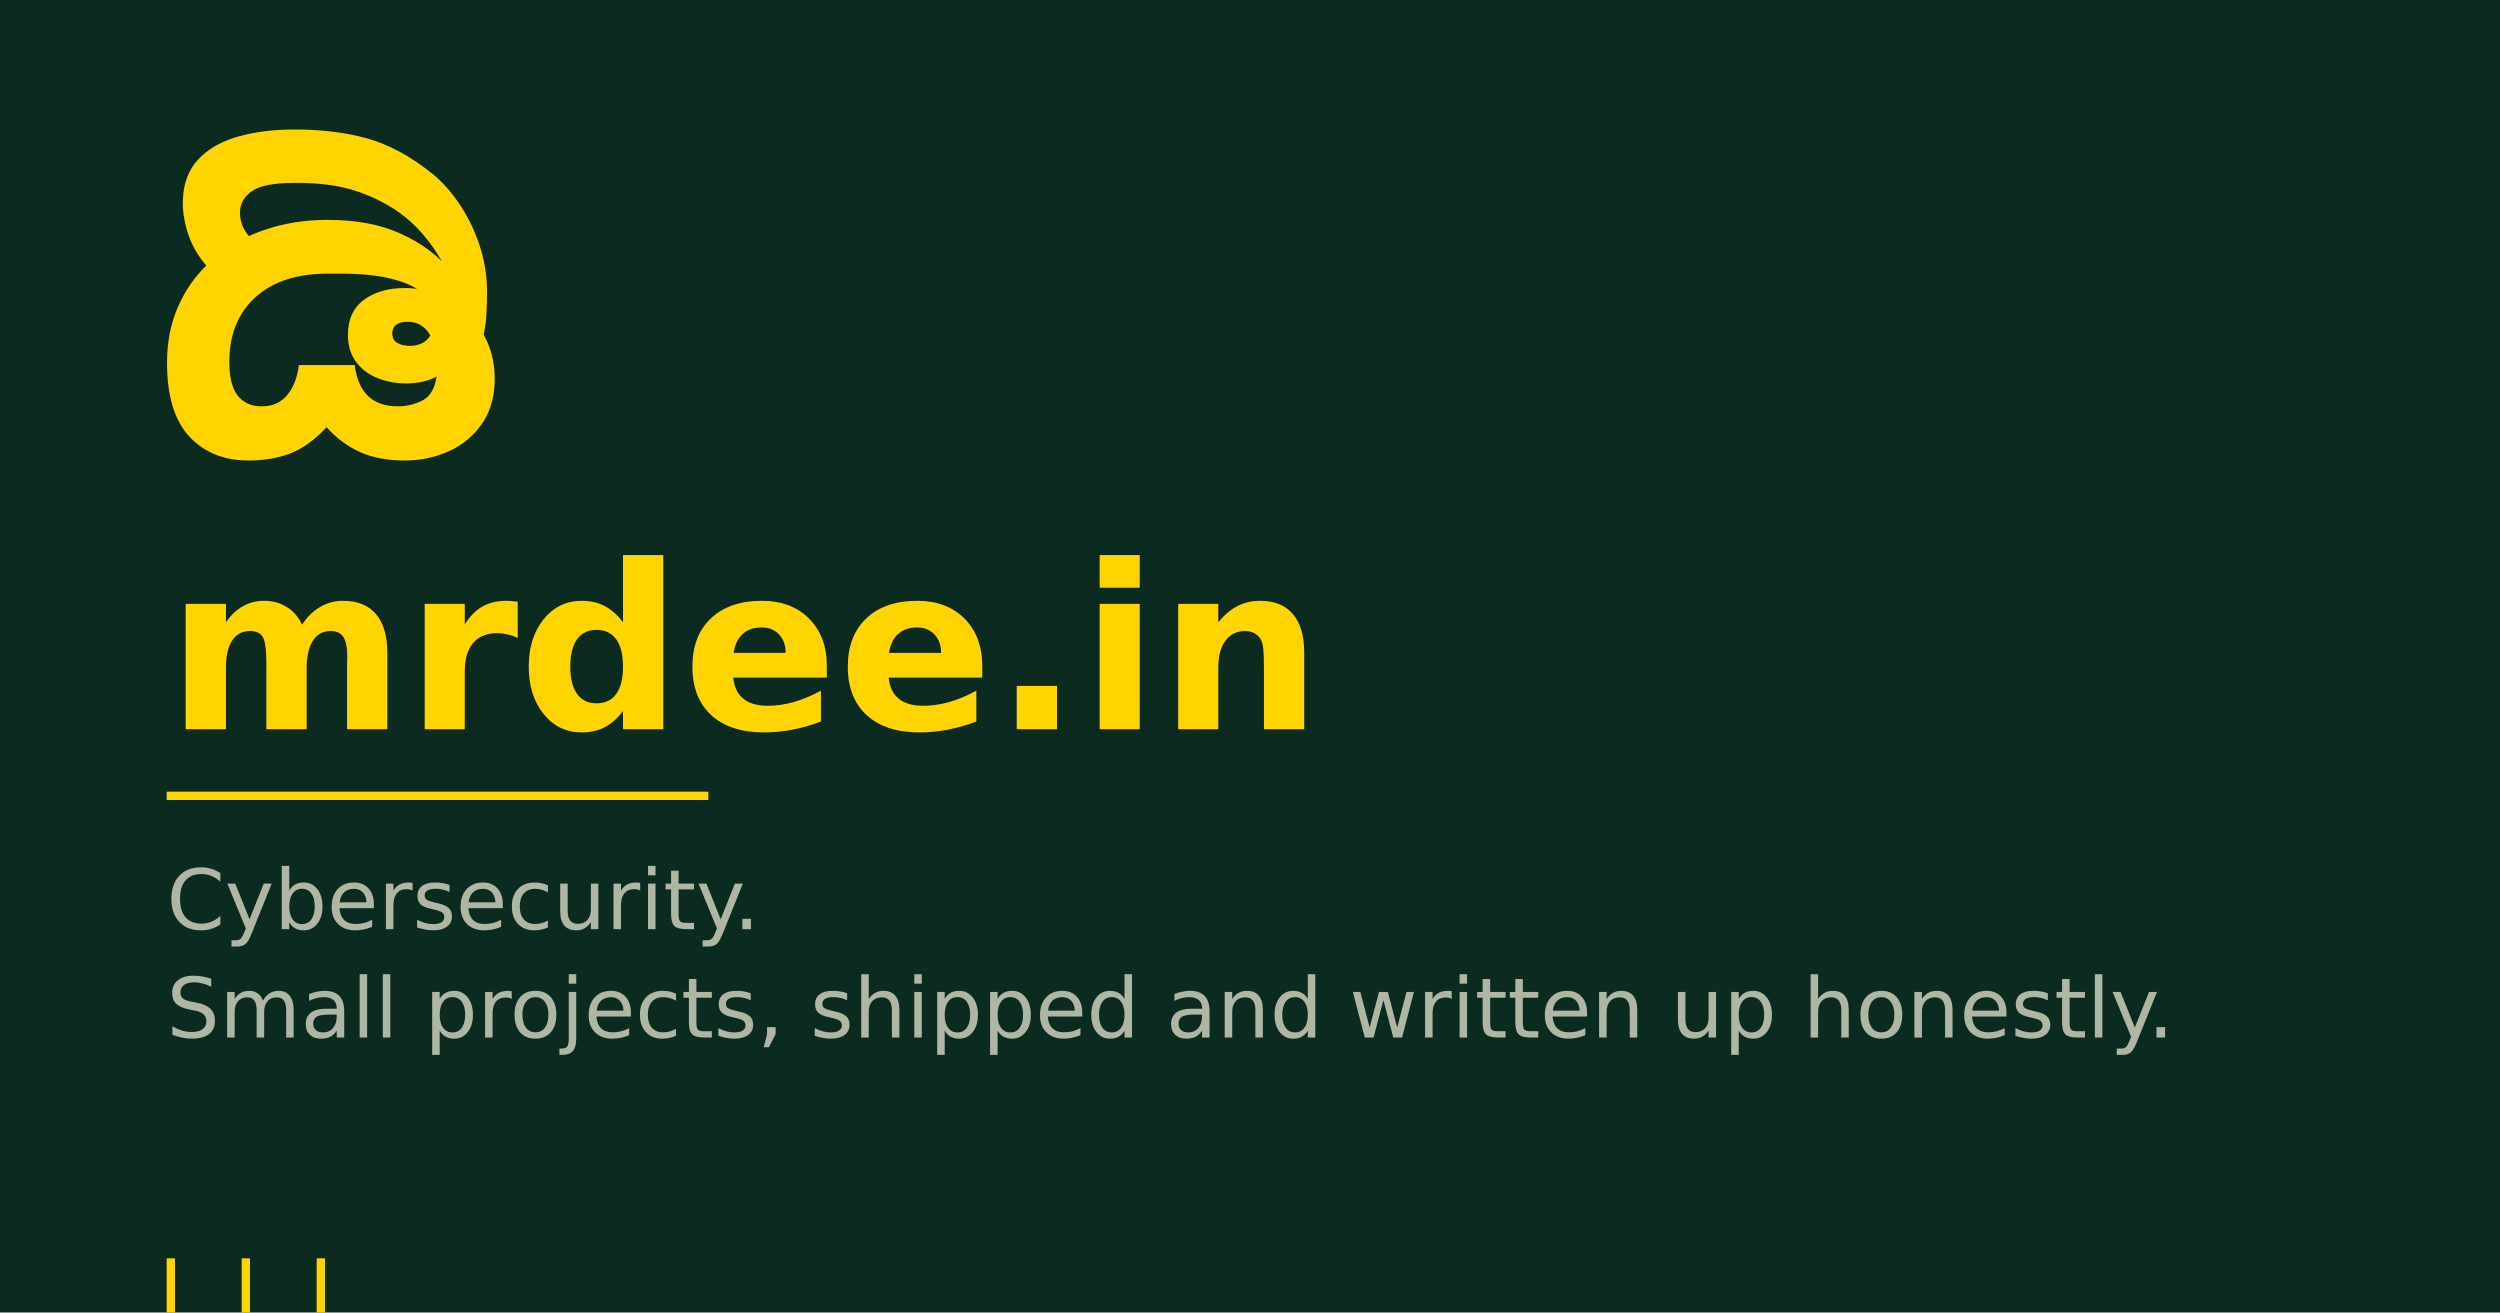
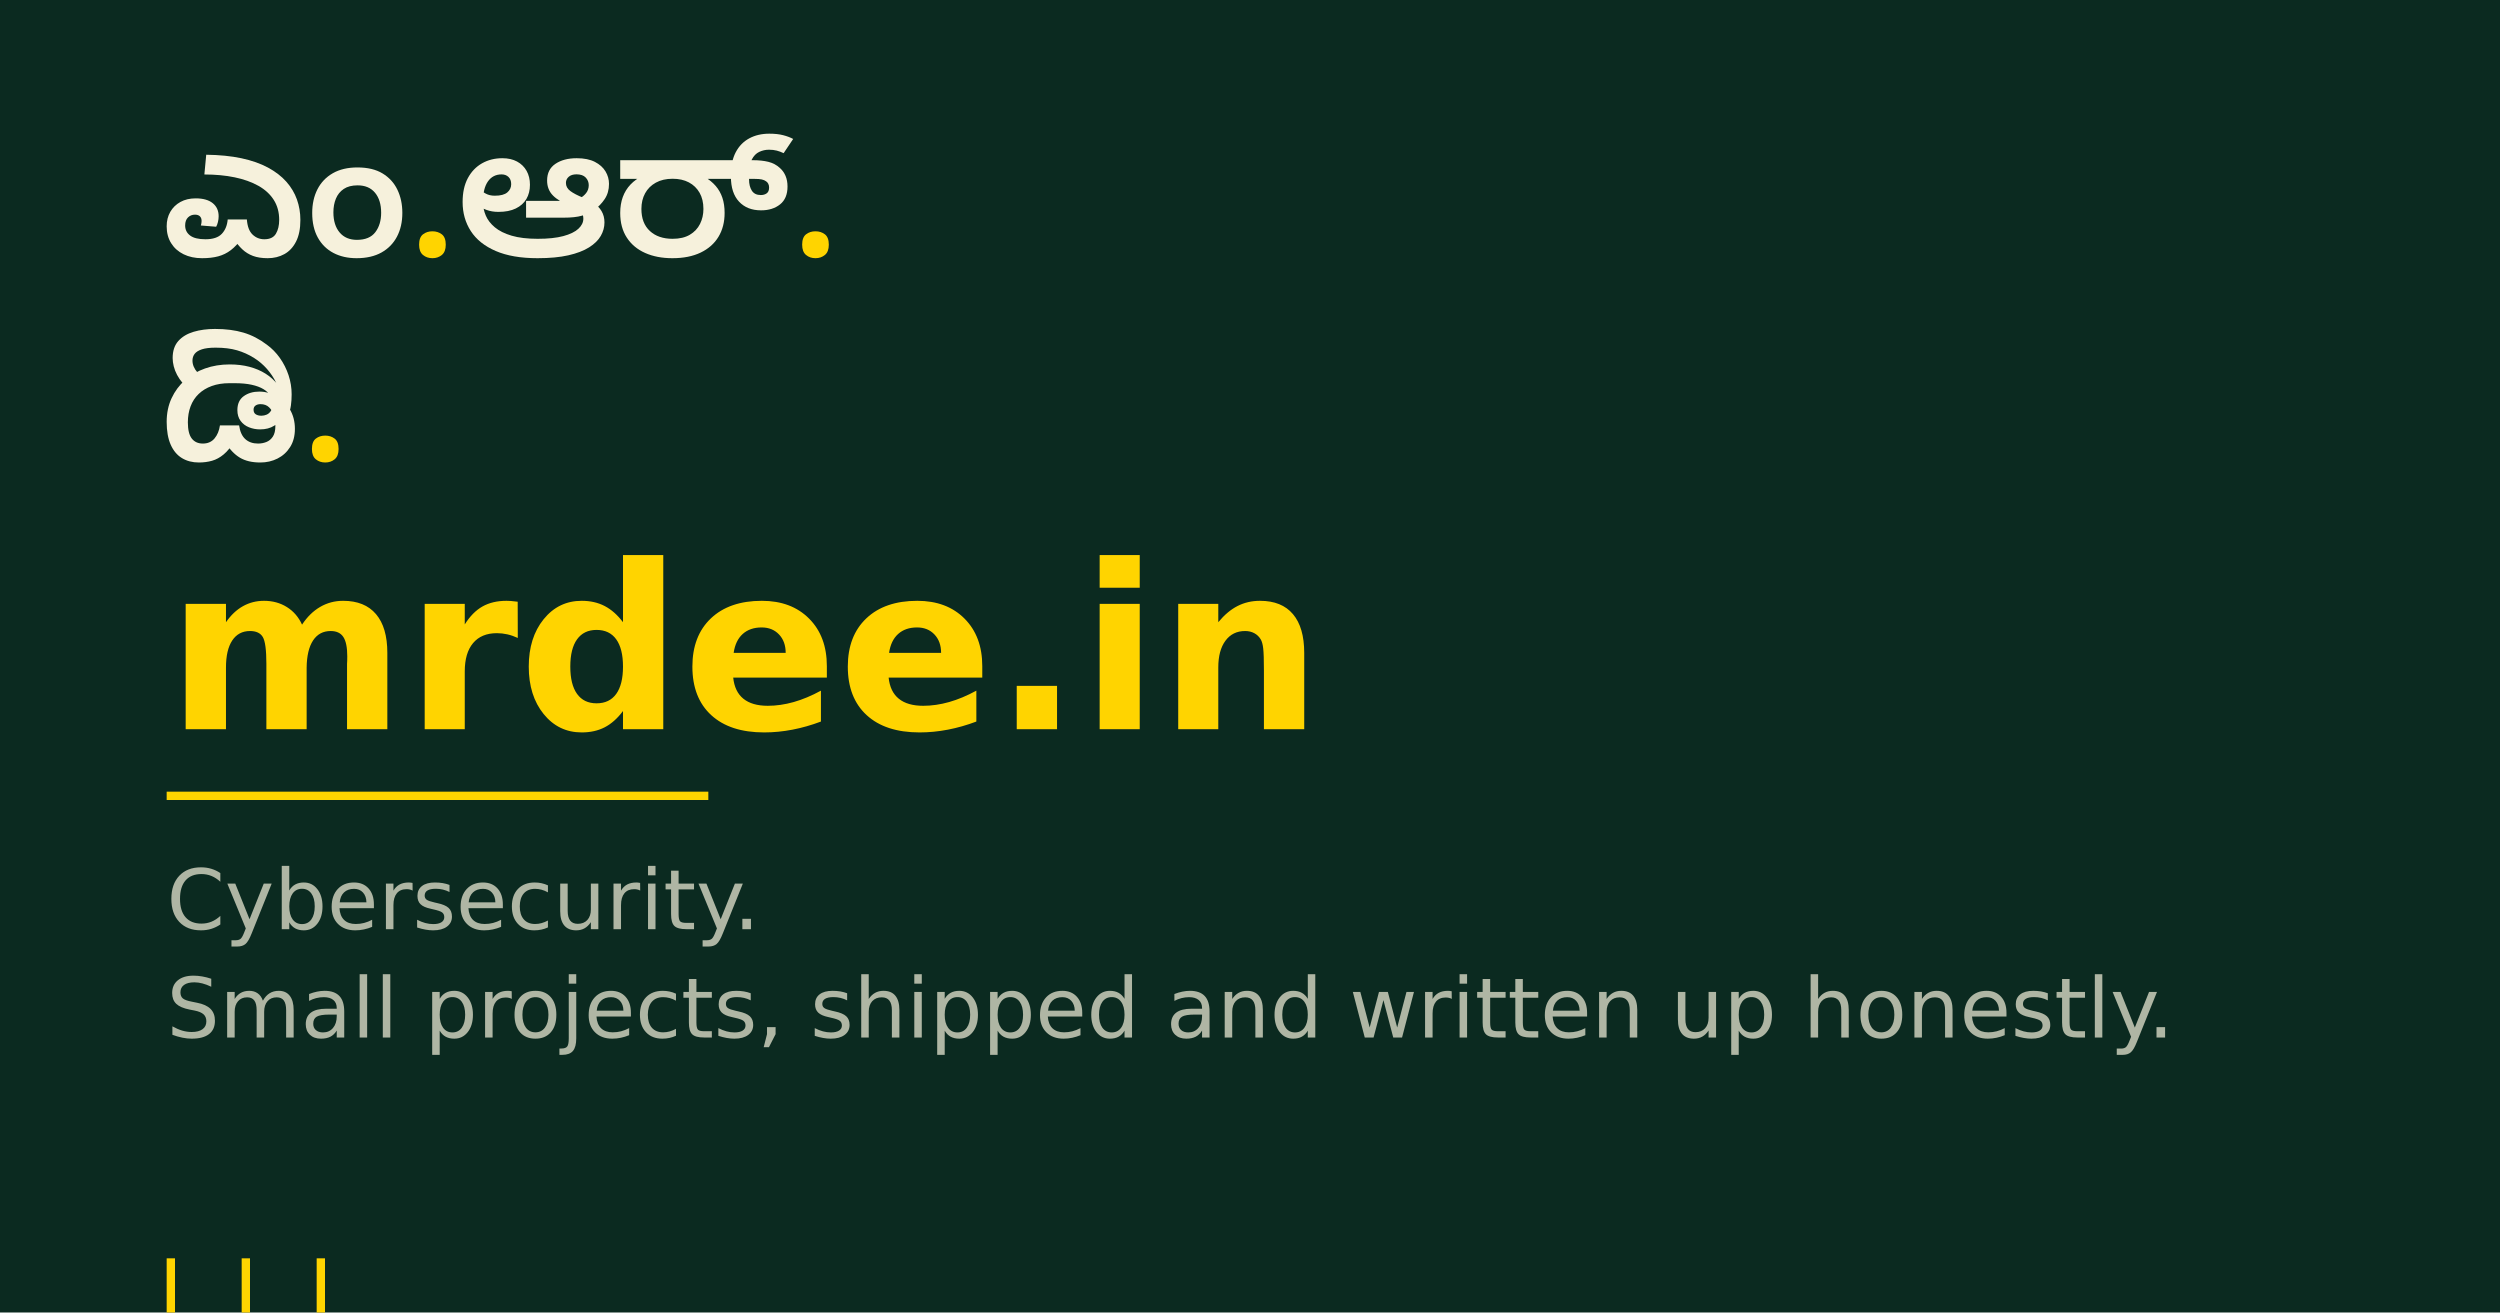
<svg xmlns="http://www.w3.org/2000/svg" width="1200" height="630" viewBox="0 0 1200 630">
  <rect width="1200" height="630" fill="#0B2A20" />
-   <g transform="translate(80 62) scale(0.3)">
-     <path fill="#FFD400" d="M131.64,530.14L124.22,529.99L117.00,529.54L109.96,528.78L103.13,527.73L96.48,526.37L90.03,524.71L83.77,522.75L77.70,520.50L71.82,517.93L66.14,515.07L60.64,511.91L55.34,508.45L50.23,504.68L45.31,500.61L40.59,496.24L36.06,491.58L31.76,486.59L27.74,481.29L23.99,475.68L20.53,469.75L17.33,463.49L14.42,456.93L11.79,450.04L9.43,442.84L7.35,435.32L5.55,427.48L4.02,419.33L2.78,410.86L1.80,402.07L1.11,392.97L0.70,383.55L0.56,373.81L0.82,361.84L1.61,350.16L2.91,338.77L4.75,327.66L7.10,316.84L9.97,306.31L13.37,296.06L17.30,286.11L21.67,276.46L26.45,267.14L31.62,258.16L37.18,249.50L43.14,241.18L49.49,233.18L56.23,225.52L63.38,218.19L58.44,212.17L53.88,206.07L49.69,199.88L45.88,193.61L42.44,187.26L39.37,180.82L36.68,174.29L34.36,167.69L32.36,161.11L30.62,154.68L29.16,148.39L27.96,142.27L27.02,136.29L26.36,130.46L25.96,124.78L25.83,119.25L25.91,113.85L26.19,108.60L26.65,103.49L27.30,98.52L28.12,93.68L29.13,88.98L30.33,84.43L31.71,80.01L33.27,75.72L35.02,71.59L36.95,67.58L39.07,63.72L41.36,60.00L43.85,56.41L46.52,52.96L49.38,49.66L52.38,46.47L55.52,43.40L58.79,40.43L62.20,37.59L65.73,34.84L69.39,32.22L73.18,29.71L77.11,27.31L81.16,25.02L85.35,22.85L89.67,20.78L94.12,18.83L98.69,16.98L103.41,15.26L113.22,12.14L123.44,9.41L133.99,7.05L144.86,5.06L156.05,3.43L167.56,2.16L179.39,1.25L191.54,0.71L204.02,0.53L220.16,0.75L235.82,1.40L251.00,2.49L265.70,4.03L279.92,5.99L293.67,8.39L306.93,11.23L319.72,14.52L325.98,16.35L332.23,18.38L338.46,20.58L344.69,22.98L350.90,25.55L357.10,28.31L363.29,31.25L369.46,34.39L375.61,37.69L381.76,41.19L387.89,44.87L394.01,48.74L400.11,52.79L406.21,57.02L412.29,61.44L418.36,66.05L424.77,71.00L431.05,76.32L437.18,82.01L443.18,88.06L449.04,94.46L454.77,101.24L460.35,108.37L465.80,115.88L471.04,123.65L476.00,131.63L480.68,139.81L485.09,148.20L489.21,156.79L493.06,165.58L496.64,174.57L499.94,183.78L502.89,193.10L505.46,202.48L507.62,211.91L509.40,221.39L510.78,230.93L511.77,240.53L512.36,250.17L512.56,259.88L512.30,279.50L511.53,297.42L510.87,305.78L509.91,313.80L508.66,321.47L507.11,328.80L509.25,332.75L511.27,336.77L513.14,340.84L514.87,344.97L516.46,349.16L517.92,353.41L520.42,362.08L522.36,370.98L523.75,380.12L524.58,389.50L524.86,399.11L524.78,404.43L524.54,409.64L524.13,414.74L523.57,419.75L522.85,424.64L521.97,429.43L520.93,434.11L519.74,438.69L518.38,443.15L516.85,447.51L515.17,451.77L513.33,455.92L511.33,459.96L509.17,463.89L506.85,467.72L504.38,471.45L499.06,478.55L493.36,485.20L487.28,491.39L480.82,497.13L473.97,502.40L466.74,507.21L459.12,511.57L451.12,515.47L442.86,518.90L434.44,521.88L425.88,524.41L417.16,526.47L408.30,528.07L399.29,529.22L390.12,529.91L380.81,530.14L370.74,529.93L361.01,529.31L351.62,528.27L342.57,526.81L333.86,524.94L325.50,522.65L317.48,519.95L309.80,516.83L302.38,513.29L295.16,509.34L288.13,504.97L281.30,500.19L274.65,494.99L268.20,489.38L261.94,483.35L255.88,476.91L248.68,484.28L241.47,491.04L234.22,497.20L226.94,502.75L219.62,507.69L212.28,512.03L204.90,515.75L197.50,518.88L189.97,521.51L182.25,523.80L174.32,525.73L166.19,527.32L157.85,528.55L149.32,529.43L140.58,529.96L131.64,530.14ZM256.56,145.14L272.30,145.43L279.95,145.79L287.45,146.29L294.80,146.93L302.00,147.73L309.05,148.66L315.95,149.75L322.70,150.97L329.30,152.34L335.75,153.85L342.06,155.51L348.21,157.31L354.22,159.25L360.07,161.34L365.78,163.58L376.80,168.35L387.33,173.47L397.36,178.93L406.91,184.73L415.97,190.88L424.54,197.36L432.61,204.19L440.20,211.36L436.55,205.11L432.75,199.00L428.81,193.00L424.75,187.15L420.54,181.41L416.19,175.80L411.70,170.33L407.08,164.98L402.30,159.78L397.37,154.75L392.28,149.88L387.03,145.20L381.61,140.67L376.04,136.32L370.31,132.14L364.42,128.14L356.16,123.02L347.78,118.23L339.27,113.77L330.62,109.65L321.85,105.85L312.96,102.38L303.93,99.24L294.78,96.44L285.34,93.95L275.45,91.80L265.11,89.99L254.34,88.50L243.10,87.34L231.43,86.52L219.30,86.02L206.73,85.86L194.43,86.06L183.13,86.68L172.83,87.72L163.55,89.18L159.27,90.06L155.25,91.05L151.48,92.13L147.97,93.33L144.70,94.63L141.68,96.03L138.92,97.54L136.41,99.16L131.92,102.60L128.04,106.29L126.32,108.23L124.75,110.23L123.34,112.29L122.07,114.41L120.95,116.59L119.98,118.84L119.15,121.14L118.48,123.51L117.96,125.93L117.59,128.43L117.30,133.59L117.52,138.80L118.19,143.86L119.31,148.76L120.88,153.53L122.90,158.13L125.36,162.60L128.28,166.91L131.64,171.08L138.84,167.93L146.13,165.00L153.50,162.26L160.95,159.73L168.47,157.39L176.08,155.27L183.77,153.34L191.54,151.62L199.38,150.10L207.31,148.78L215.32,147.66L223.41,146.76L231.57,146.05L239.82,145.54L248.15,145.24L256.56,145.14ZM152.11,443.45L158.42,443.16L161.45,442.80L164.39,442.30L167.25,441.65L170.03,440.87L172.72,439.93L175.32,438.86L177.84,437.64L180.27,436.28L182.61,434.77L184.88,433.12L187.05,431.32L189.15,429.39L191.15,427.31L193.08,425.09L196.64,420.33L199.86,415.23L202.70,409.78L205.19,404.00L207.30,397.88L209.07,391.42L210.46,384.62L211.50,377.48L300.94,377.48L302.16,385.46L303.80,392.94L305.85,399.90L308.31,406.34L311.18,412.26L312.77,415.03L314.46,417.68L316.25,420.19L318.16,422.57L320.16,424.83L322.27,426.96L324.46,428.95L326.77,430.82L329.18,432.56L331.70,434.17L334.32,435.65L337.04,437.01L339.86,438.23L342.79,439.33L345.81,440.29L348.95,441.13L355.52,442.42L362.49,443.20L369.89,443.45L374.97,443.30L379.99,442.88L384.95,442.16L389.85,441.16L394.68,439.87L399.45,438.30L404.15,436.44L408.80,434.30L411.04,433.07L413.19,431.69L415.22,430.15L417.16,428.46L418.98,426.60L420.70,424.60L422.31,422.43L423.82,420.11L425.21,417.63L426.50,415.00L427.69,412.21L428.77,409.27L430.60,402.91L432.02,395.92L426.49,398.48L420.84,400.71L415.05,402.59L409.14,404.12L403.01,405.31L396.59,406.16L389.87,406.67L382.86,406.84L376.92,406.71L371.06,406.30L365.27,405.63L359.56,404.70L353.92,403.50L348.36,402.03L342.87,400.29L337.45,398.30L332.21,396.01L327.23,393.46L322.52,390.62L318.08,387.51L313.90,384.12L310.00,380.45L306.36,376.50L302.98,372.28L299.94,367.79L297.31,363.06L295.08,358.08L293.25,352.86L291.83,347.38L290.82,341.66L290.21,335.70L290.02,329.50L290.11,324.86L290.41,320.38L290.91,316.04L291.61,311.85L292.51,307.80L293.61,303.90L294.91,300.15L296.41,296.55L298.11,293.09L300.01,289.79L302.11,286.62L304.41,283.61L306.91,280.74L309.61,278.02L312.51,275.45L315.61,273.03L318.86,270.75L322.23,268.61L325.72,266.62L329.33,264.79L333.04,263.10L336.87,261.55L340.81,260.16L344.88,258.91L349.05,257.80L353.34,256.84L357.74,256.03L362.27,255.38L366.89,254.86L371.64,254.50L381.48,254.20L386.27,254.29L391.05,254.54L395.83,254.96L400.61,255.56L396.14,252.91L391.26,250.38L385.98,247.99L380.30,245.73L374.20,243.58L367.71,241.57L360.80,239.69L353.50,237.94L345.72,236.34L337.41,234.97L328.57,233.80L319.20,232.85L309.28,232.11L298.84,231.58L287.87,231.26L276.36,231.16L257.92,231.16L248.74,231.30L239.82,231.75L231.16,232.48L222.76,233.52L214.60,234.85L206.71,236.48L199.07,238.40L191.70,240.63L184.57,243.14L177.70,245.95L171.09,249.06L164.74,252.46L158.63,256.16L152.79,260.16L147.20,264.45L141.88,269.05L136.82,273.89L132.11,278.94L127.71,284.21L123.65,289.71L119.90,295.41L116.49,301.34L113.40,307.48L110.64,313.84L108.20,320.40L106.09,327.19L104.29,334.19L102.84,341.41L101.69,348.84L100.88,356.50L100.39,364.37L100.23,372.45L100.45,381.35L101.08,389.64L102.15,397.31L103.64,404.36L105.56,410.79L106.68,413.78L107.90,416.61L109.23,419.29L110.68,421.81L112.22,424.17L113.88,426.39L115.62,428.45L117.45,430.39L119.37,432.19L121.38,433.86L123.47,435.39L125.64,436.79L127.91,438.05L130.26,439.19L132.68,440.18L135.20,441.05L137.80,441.79L140.50,442.39L146.13,443.18L152.11,443.45ZM361.02,326.77L361.14,329.42L361.55,331.87L362.21,334.12L363.15,336.16L364.34,338.00L365.81,339.63L367.54,341.05L369.55,342.28L371.71,343.32L373.96,344.24L376.28,345.01L378.68,345.64L383.68,346.48L389.00,346.77L393.73,346.52L398.39,345.82L402.95,344.64L407.44,342.98L409.60,341.95L411.66,340.76L413.61,339.40L415.45,337.89L417.18,336.21L418.82,334.38L420.34,332.38L421.77,330.22L420.34,327.70L418.80,325.32L417.14,323.08L415.37,320.98L413.47,319.03L411.46,317.21L409.33,315.54L407.09,314.00L404.73,312.62L402.24,311.43L399.64,310.43L396.93,309.61L394.10,308.96L391.15,308.50L388.08,308.23L384.91,308.14L380.00,308.41L377.70,308.77L375.52,309.26L373.44,309.88L371.46,310.66L369.60,311.57L367.84,312.62L366.24,313.82L364.85,315.19L363.68,316.71L362.72,318.40L361.97,320.24L361.44,322.26L361.12,324.43L361.02,326.77ZM-24.00,-31.00" />
+   <g transform="translate(80 62) scale(0.61122) translate(-90 -219.12)">
+     <g transform="translate(86.47,318.81) scale(0.13655)">
+       <path fill="#F6F1DC" d="M606.772 12.0Q557.641 12.0 522.526 -1.0Q487.411 -14.0 460.427 -39.5Q433.443 -65.0 408.951 -102.869L458.641 -102.508Q427.657 -59.492 395.042 -34.492Q362.427 -9.492 322.566 1.254Q282.705 12.0 229.607 12.0Q169.246 12.0 123.189 -10.623Q77.131 -33.246 51.508 -74.492Q25.885 -115.738 25.885 -171.361Q25.885 -218.476 46.689 -254.599Q67.492 -290.722 104.918 -311.41Q142.345 -332.099 192.837 -332.099Q256.427 -332.099 290.607 -304.607Q324.788 -277.115 324.788 -229.131Q324.788 -213.131 320.853 -196.508Q316.919 -179.885 310.542 -168.885L222.607 -176.131Q224.607 -182.885 225.672 -189.516Q226.738 -196.147 226.738 -201.901Q226.738 -219.541 216.918 -228.983Q207.099 -238.426 188.591 -238.426Q165.066 -238.426 148.616 -222.532Q132.165 -206.639 132.165 -176.23Q132.165 -139.951 160.673 -118.427Q189.181 -96.903 248.82 -96.903Q313.459 -96.903 342.968 -128.165Q372.476 -159.427 376.853 -210.574H487.116Q491.493 -151.05 519.764 -123.976Q548.034 -96.903 587.312 -96.903Q635.082 -96.903 654.033 -128.55Q672.984 -160.197 672.984 -208.492Q672.984 -274.016 641.853 -323.098Q610.722 -372.18 553.091 -404.507Q495.459 -436.835 416.648 -453.155Q337.837 -469.474 242.722 -469.474L253.345 -583.0Q367.558 -581.623 455.911 -562.746Q544.264 -543.869 608.501 -509.18Q672.739 -474.492 713.985 -427.992Q755.231 -381.492 775.043 -325.68Q794.854 -269.869 794.854 -208.246Q794.854 -132.492 770.043 -83.68Q745.231 -34.869 702.739 -11.434Q660.247 12.0 606.772 12.0Z" />
+       <path fill="#F6F1DC" d="M1118.066 12.0Q1042.082 12.0 984.599 -18.311Q927.115 -48.623 895.0 -106.869Q862.885 -165.115 862.885 -247.984Q862.885 -325.23 892.943 -384.164Q923.0 -443.099 981.172 -476.533Q1039.345 -509.968 1123.066 -509.968Q1210.673 -509.968 1267.657 -475.345Q1324.641 -440.722 1352.944 -381.664Q1381.247 -322.607 1381.247 -248.361Q1381.247 -170.623 1350.444 -112.0Q1319.641 -53.377 1261.157 -20.689Q1202.673 12.0 1118.066 12.0ZM1120.066 -93.526Q1192.476 -93.526 1225.926 -137.673Q1259.377 -181.82 1259.377 -249.23Q1259.377 -322.016 1224.049 -364.475Q1188.722 -406.934 1124.066 -406.934Q1074.919 -406.934 1044.28 -386.237Q1013.641 -365.541 999.198 -330.647Q984.755 -295.754 984.755 -251.607Q984.755 -178.443 1020.583 -135.984Q1056.411 -93.526 1120.066 -93.526Z" />
+       <path fill="#FFD400" d="M1477.655 -65.722Q1477.655 -107.951 1500.016 -125.32Q1522.377 -142.689 1554.23 -142.689Q1585.837 -142.689 1608.386 -125.32Q1630.935 -107.951 1630.935 -65.722Q1630.935 -24.984 1608.386 -6.492Q1585.837 12.0 1554.23 12.0Q1522.377 12.0 1500.016 -6.492Q1477.655 -24.984 1477.655 -65.722Z" />
+       <path fill="#F6F1DC" d="M2158.903 12.0Q2014.066 12.0 1918.091 -29.5Q1822.115 -71.0 1775.0 -144.0Q1727.885 -217.0 1727.885 -311.0Q1727.885 -392.0 1757.689 -448.0Q1787.492 -504.0 1839.287 -533.5Q1891.082 -563.0 1956.558 -563.0Q2005.542 -563.0 2040.968 -543.885Q2076.395 -524.77 2095.764 -490.409Q2115.132 -456.049 2115.132 -410.311Q2115.132 -363.573 2094.698 -328.638Q2074.264 -293.704 2033.895 -274.016Q1993.526 -254.327 1934.034 -254.327Q1896.165 -254.327 1865.607 -265.638Q1835.05 -276.95 1812.993 -293.573Q1790.935 -310.196 1776.312 -326.196L1800.935 -415.246Q1809.312 -402.623 1824.378 -386.811Q1839.443 -371.0 1861.386 -359.189Q1883.328 -347.377 1913.082 -347.377Q1962.345 -347.377 1984.787 -366.262Q2007.23 -385.147 2007.23 -413.541Q2007.23 -440.557 1991.722 -455.253Q1976.214 -469.95 1952.197 -469.95Q1901.919 -469.95 1873.591 -429.68Q1845.264 -389.409 1845.264 -315.0V-308.508Q1845.264 -270.607 1861.018 -233.337Q1876.772 -196.066 1913.214 -165.616Q1949.657 -135.165 2010.099 -117.345Q2070.542 -99.526 2159.919 -99.526Q2248.935 -99.526 2306.812 -115.034Q2364.689 -130.542 2393.435 -156.993Q2422.181 -183.443 2422.181 -215.459Q2422.181 -237.607 2410.919 -253.172Q2399.657 -268.738 2371.657 -277.492Q2367.657 -279.492 2358.296 -284.934Q2348.935 -290.377 2344.558 -291.377Q2281.689 -314.131 2247.739 -348.254Q2213.788 -382.377 2213.788 -434.77Q2213.788 -498.377 2261.649 -530.689Q2309.51 -563.0 2383.985 -563.0Q2447.592 -563.0 2488.576 -541.877Q2529.56 -520.754 2549.674 -487.197Q2569.789 -453.639 2569.789 -415.393Q2569.789 -365.032 2544.978 -328.041Q2520.166 -291.049 2485.166 -266.18Q2452.543 -243.557 2413.543 -232.311Q2374.543 -221.065 2308.543 -221.065H2092.838V-317.623H2356.755Q2378.641 -321.0 2400.583 -331.885Q2422.526 -342.77 2437.903 -362.155Q2453.28 -381.541 2453.28 -407.918Q2453.28 -433.557 2435.706 -451.942Q2418.132 -470.327 2382.985 -470.327Q2354.215 -470.327 2338.141 -456.253Q2322.068 -442.18 2322.068 -420.786Q2322.068 -393.147 2347.568 -374.139Q2373.068 -355.131 2421.56 -335.754Q2436.183 -330.377 2450.691 -324.811Q2465.199 -319.246 2478.199 -309.246Q2509.805 -287.508 2526.74 -259.074Q2543.674 -230.639 2543.674 -193.508Q2543.674 -153.262 2522.502 -116.262Q2501.33 -79.262 2455.1 -50.197Q2408.87 -21.131 2335.887 -4.566Q2262.903 12.0 2158.903 12.0Z" />
+       <path fill="#F6F1DC" d="M2934.459 12.0Q2845.361 12.0 2777.746 -18.066Q2710.131 -48.131 2672.197 -106.385Q2634.262 -164.639 2634.262 -248.147Q2634.262 -298.918 2649.139 -339.803Q2664.016 -380.688 2693.574 -411.819Q2723.131 -442.95 2767.738 -464.327L2788.23 -444.097H2634.262V-551.623H3123.542V-444.097H3115.165L3119.526 -455.589Q3158.149 -432.835 3183.526 -403.327Q3208.903 -373.819 3221.78 -335.68Q3234.657 -297.541 3234.657 -248.147Q3234.657 -169.524 3199.411 -111.082Q3164.165 -52.639 3096.927 -20.32Q3029.689 12.0 2934.459 12.0ZM2935.459 -99.526Q2995.361 -99.526 3034.566 -122.788Q3073.77 -146.05 3093.278 -185.074Q3112.786 -224.099 3112.786 -271.377Q3112.786 -325.786 3090.647 -364.434Q3068.508 -403.081 3029.115 -423.966Q2989.722 -444.851 2935.837 -444.851Q2879.443 -444.851 2839.05 -422.466Q2798.657 -400.081 2777.395 -361.122Q2756.132 -322.163 2756.132 -271.377Q2756.132 -189.328 2804.78 -144.427Q2853.427 -99.526 2935.459 -99.526ZM3444.231 -263.228Q3364.264 -263.228 3317.591 -313.278Q3270.919 -363.327 3270.919 -456.049V-466.541Q3270.919 -544.639 3298.599 -597.311Q3326.28 -649.984 3376.141 -677.041Q3426.001 -704.099 3491.985 -704.099Q3537.838 -704.099 3571.453 -695.41Q3605.068 -686.722 3628.937 -673.722L3574.1 -592.032Q3554.592 -601.541 3534.649 -606.729Q3514.707 -611.918 3489.838 -611.918Q3460.33 -611.918 3433.764 -599.352Q3407.199 -586.786 3391.199 -555.721Q3375.199 -524.655 3375.199 -469.278V-440.835Q3375.199 -401.311 3391.338 -376.237Q3407.477 -351.163 3443.116 -351.163Q3463.132 -351.163 3476.829 -361.106Q3490.526 -371.049 3490.526 -394.442Q3490.526 -406.573 3485.837 -415.827Q3481.149 -425.081 3473.149 -430.212Q3463.018 -437.72 3448.264 -440.909Q3433.51 -444.097 3408.247 -444.097H3101.689V-551.623H3396.624Q3447.985 -551.623 3486.223 -542.189Q3524.461 -532.754 3552.445 -507.016Q3573.937 -487.901 3585.183 -461.221Q3596.428 -434.541 3596.428 -400.18Q3596.428 -331.704 3553.568 -297.466Q3510.707 -263.228 3444.231 -263.228Z" />
+       <path fill="#FFD400" d="M3680.655 -65.722Q3680.655 -107.951 3703.016 -125.32Q3725.377 -142.689 3757.23 -142.689Q3788.837 -142.689 3811.386 -125.32Q3833.935 -107.951 3833.935 -65.722Q3833.935 -24.984 3811.386 -6.492Q3788.837 12.0 3757.23 12.0Q3725.377 12.0 3703.016 -6.492Q3680.655 -24.984 3680.655 -65.722Z" />
+     </g>
+     <g transform="translate(84.78,479.25) scale(0.13655)">
+       <path fill="#F6F1DC" d="M223.476 12.0Q167.738 12.0 125.934 -13.377Q84.131 -38.754 61.197 -90.885Q38.262 -143.016 38.262 -221.901Q38.262 -296.754 66.377 -357.434Q94.492 -418.115 143.853 -461.803Q193.214 -505.492 258.828 -528.746Q324.443 -552.0 400.066 -552.0Q462.903 -552.0 514.764 -538.197Q566.624 -524.393 607.69 -498.393Q648.755 -472.393 678.018 -434.246L729.346 -325.262L712.969 -248.541Q689.116 -220.163 656.247 -199.295Q623.378 -178.426 575.641 -178.426Q541.395 -178.426 511.403 -190.549Q481.411 -202.672 463.165 -227.606Q444.919 -252.541 444.919 -289.163Q444.919 -343.032 481.288 -369.401Q517.657 -395.77 571.378 -395.77Q600.395 -395.77 623.895 -387.893Q647.395 -380.016 666.018 -368.262Q716.001 -345.131 745.862 -295.254Q775.723 -245.377 775.723 -181.508Q775.723 -120.016 748.174 -76.639Q720.624 -33.262 675.641 -10.631Q630.657 12.0 576.788 12.0Q505.673 12.0 459.255 -15.746Q412.837 -43.492 375.968 -103.377L427.903 -110.246Q398.05 -61.115 366.124 -34.492Q334.197 -7.869 299.017 2.066Q263.837 12.0 223.476 12.0ZM246.312 -96.903Q288.837 -96.903 313.476 -126.353Q338.115 -155.804 344.623 -201.443H454.887Q462.395 -147.919 490.599 -122.411Q518.804 -96.903 563.804 -96.903Q588.82 -96.903 611.517 -105.788Q634.214 -114.673 648.779 -136.624Q663.345 -158.574 663.345 -197.459Q663.345 -229.853 654.771 -258.5Q646.197 -287.147 627.304 -305.352Q608.411 -323.557 577.887 -323.557Q560.624 -323.557 549.305 -315.549Q537.985 -307.541 537.985 -291.655Q537.985 -273.393 550.674 -265.197Q563.362 -257.0 583.132 -257.0Q598.51 -257.0 613.206 -263.254Q627.903 -269.508 637.411 -284.516Q646.919 -299.524 646.919 -324.541Q646.919 -350.18 634.222 -371.942Q621.526 -393.704 594.895 -409.835Q568.264 -425.966 527.272 -435.032Q486.28 -444.097 429.066 -444.097H399.05Q342.034 -444.097 297.526 -427.901Q253.018 -411.704 222.264 -382.188Q191.51 -352.672 175.821 -311.155Q160.132 -269.639 160.132 -219.0Q160.132 -154.443 182.772 -125.673Q205.411 -96.903 246.312 -96.903ZM316.28 -756.082Q408.51 -756.082 479.559 -735.017Q550.608 -713.951 614.068 -665.738Q657.346 -634.345 689.412 -588.968Q721.477 -543.591 739.223 -490.033Q756.969 -436.476 756.969 -380.23Q756.969 -344.77 752.78 -315.729Q748.592 -286.688 738.723 -264.589L633.181 -431.476L668.427 -445.722Q647.05 -489.754 614.903 -526.278Q582.755 -562.803 541.1 -589.065Q494.985 -618.18 442.87 -633.303Q390.755 -648.426 320.28 -648.426Q269.903 -648.426 240.837 -638.86Q211.772 -629.295 199.206 -612.852Q186.641 -596.409 186.641 -573.901Q186.641 -556.262 193.96 -538.934Q201.28 -521.607 215.296 -505.968L130.0 -444.885Q111.131 -467.377 98.131 -491.746Q85.131 -516.115 78.877 -541.238Q72.623 -566.361 72.623 -588.492Q72.623 -650.23 105.238 -686.722Q137.853 -723.214 193.082 -739.648Q248.312 -756.082 316.28 -756.082Z" />
+       <path fill="#FFD400" d="M873.655 -65.722Q873.655 -107.951 896.016 -125.32Q918.377 -142.689 950.23 -142.689Q981.837 -142.689 1004.386 -125.32Q1026.935 -107.951 1026.935 -65.722Q1026.935 -24.984 1004.386 -6.492Q981.837 12.0 950.23 12.0Q918.377 12.0 896.016 -6.492Q873.655 -24.984 873.655 -65.722Z" />
+     </g>
  </g>
  <text x="80" y="350" font-family="'DejaVu Sans', system-ui, ui-sans-serif, sans-serif" font-size="110" font-weight="700" fill="#FFD400">mrdee.in</text>
  <rect x="80" y="380" width="260" height="4" fill="#FFD400" />
  <text x="80" y="446" font-family="'DejaVu Sans', system-ui, ui-sans-serif, sans-serif" font-size="40" fill="#F6F1DC" fill-opacity="0.7">Cybersecurity.</text>
  <text x="80" y="498" font-family="'DejaVu Sans', system-ui, ui-sans-serif, sans-serif" font-size="40" fill="#F6F1DC" fill-opacity="0.7">Small projects, shipped and written up honestly.</text>
  <g>
    <rect x="80" y="604" width="4" height="26" fill="#FFD400" />
    <rect x="116" y="604" width="4" height="26" fill="#FFD400" />
    <rect x="152" y="604" width="4" height="26" fill="#FFD400" />
  </g>
</svg>
